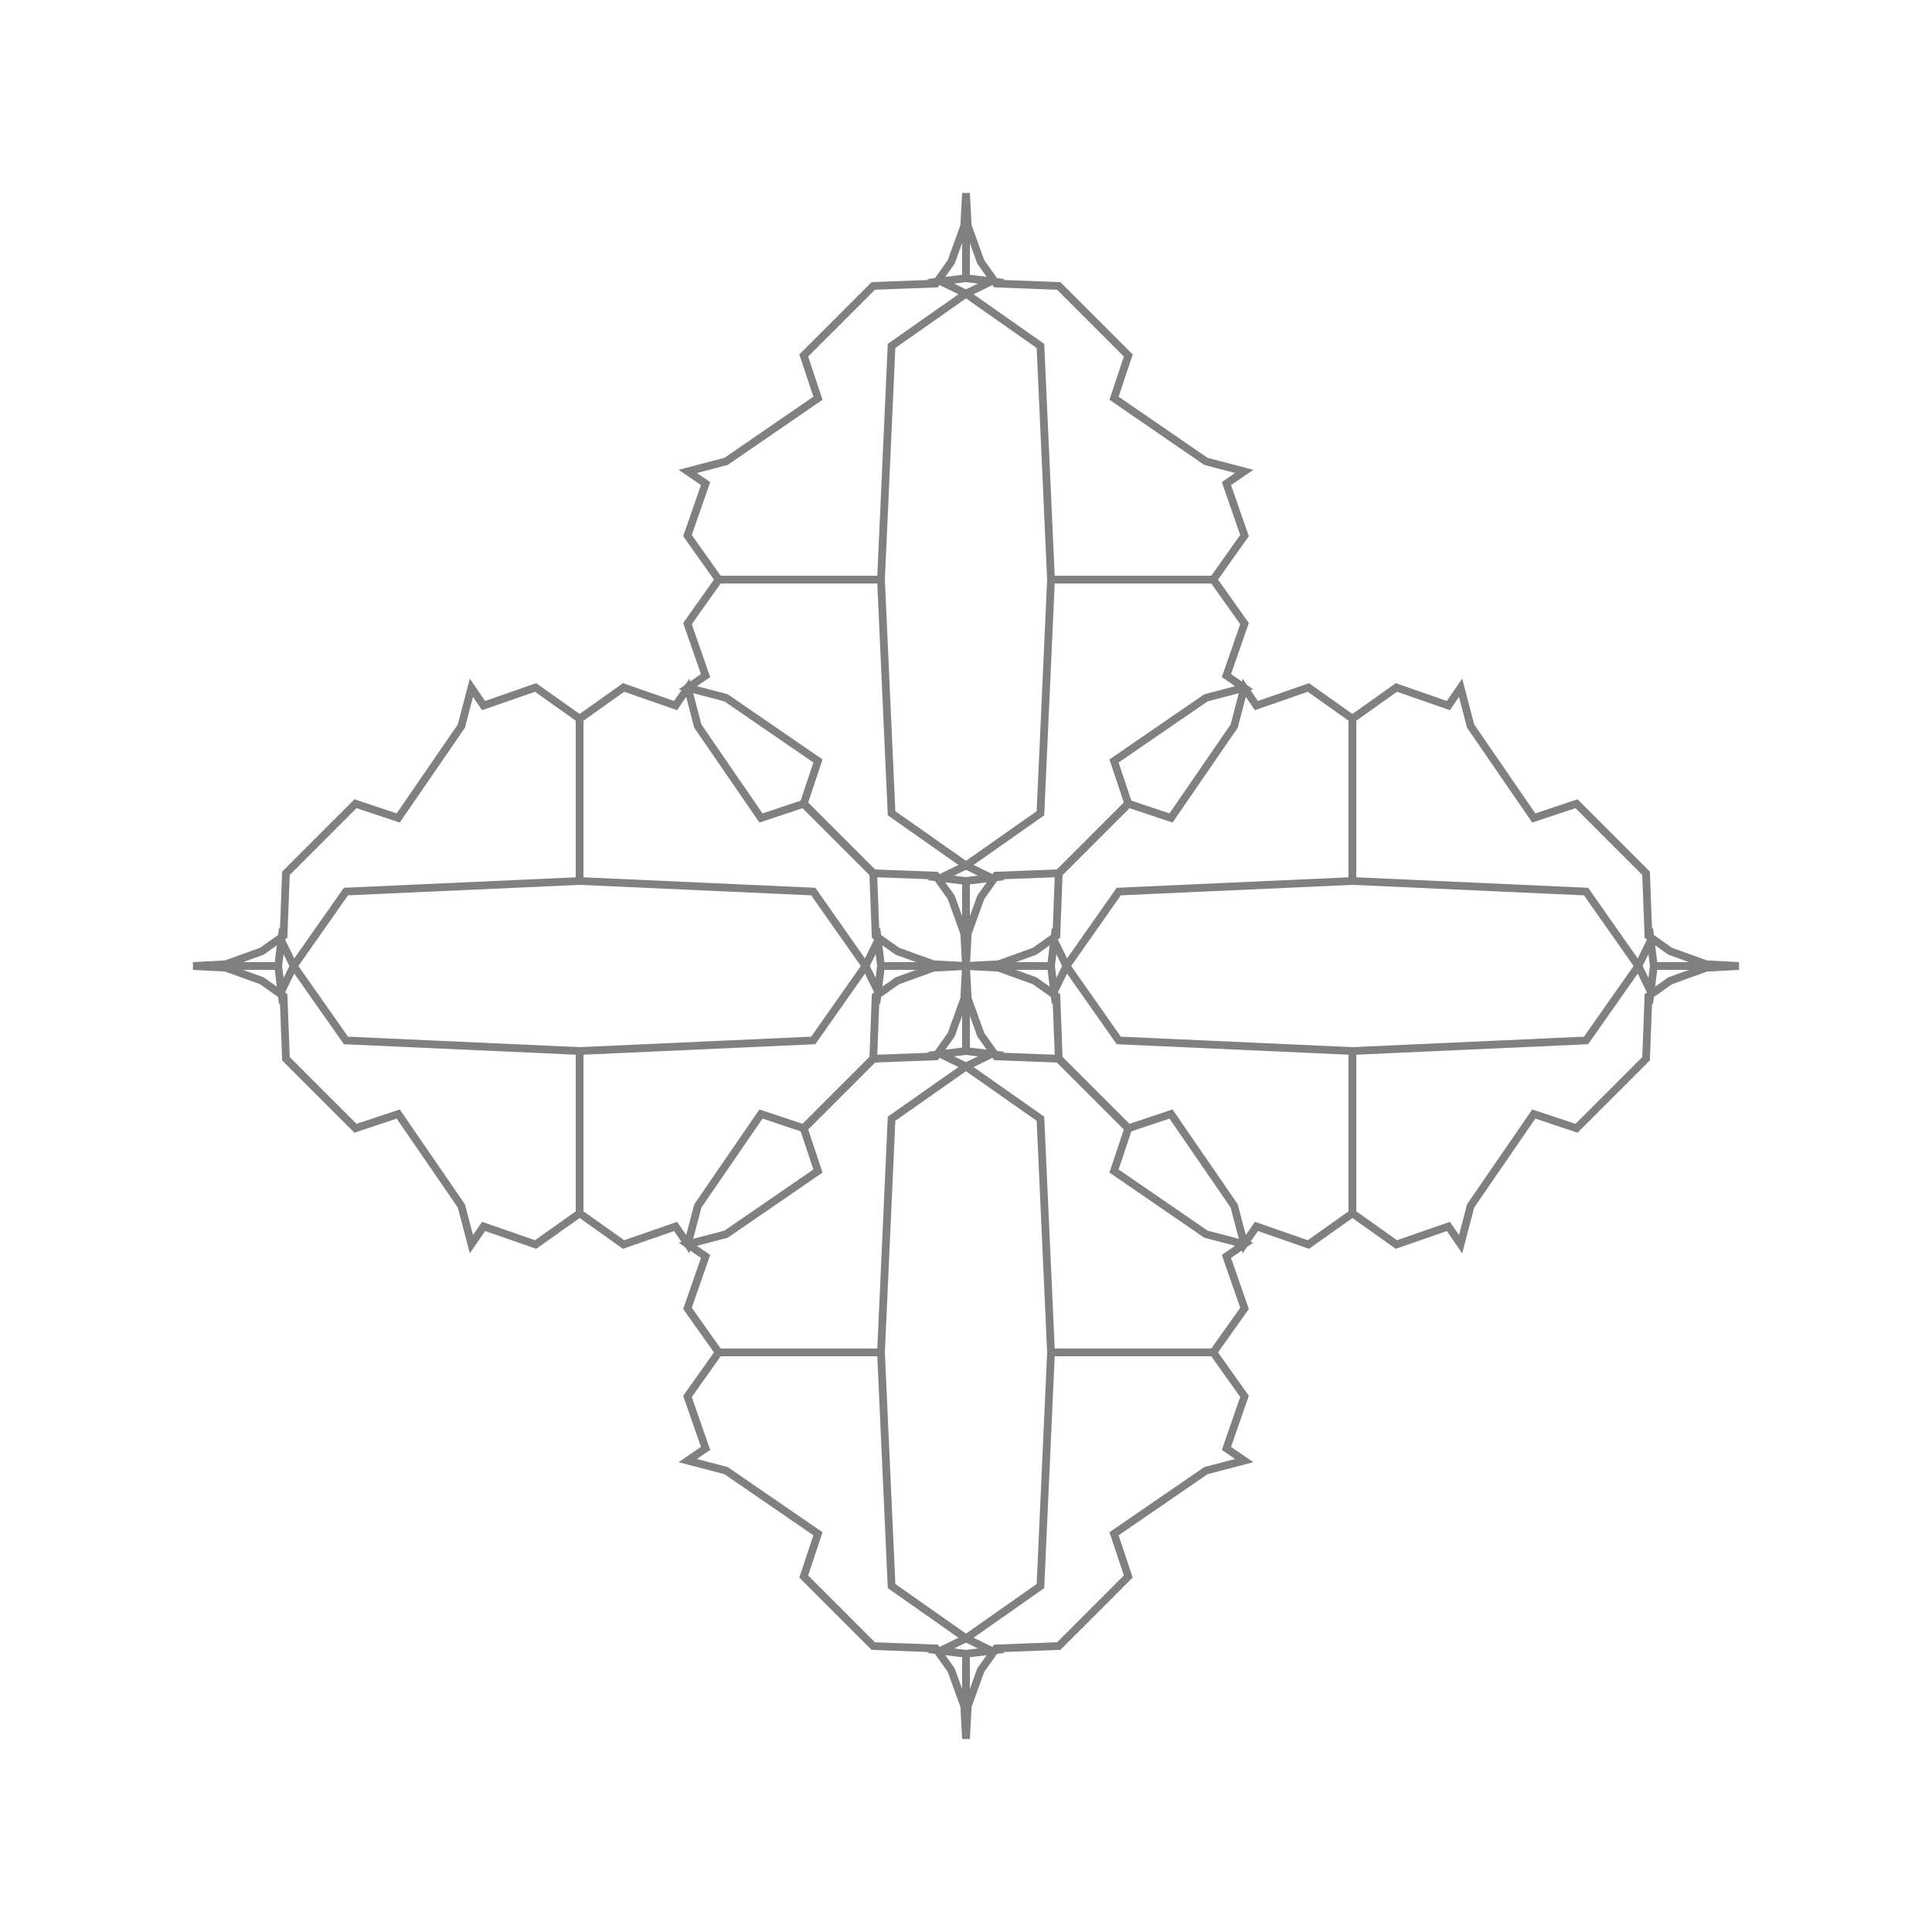
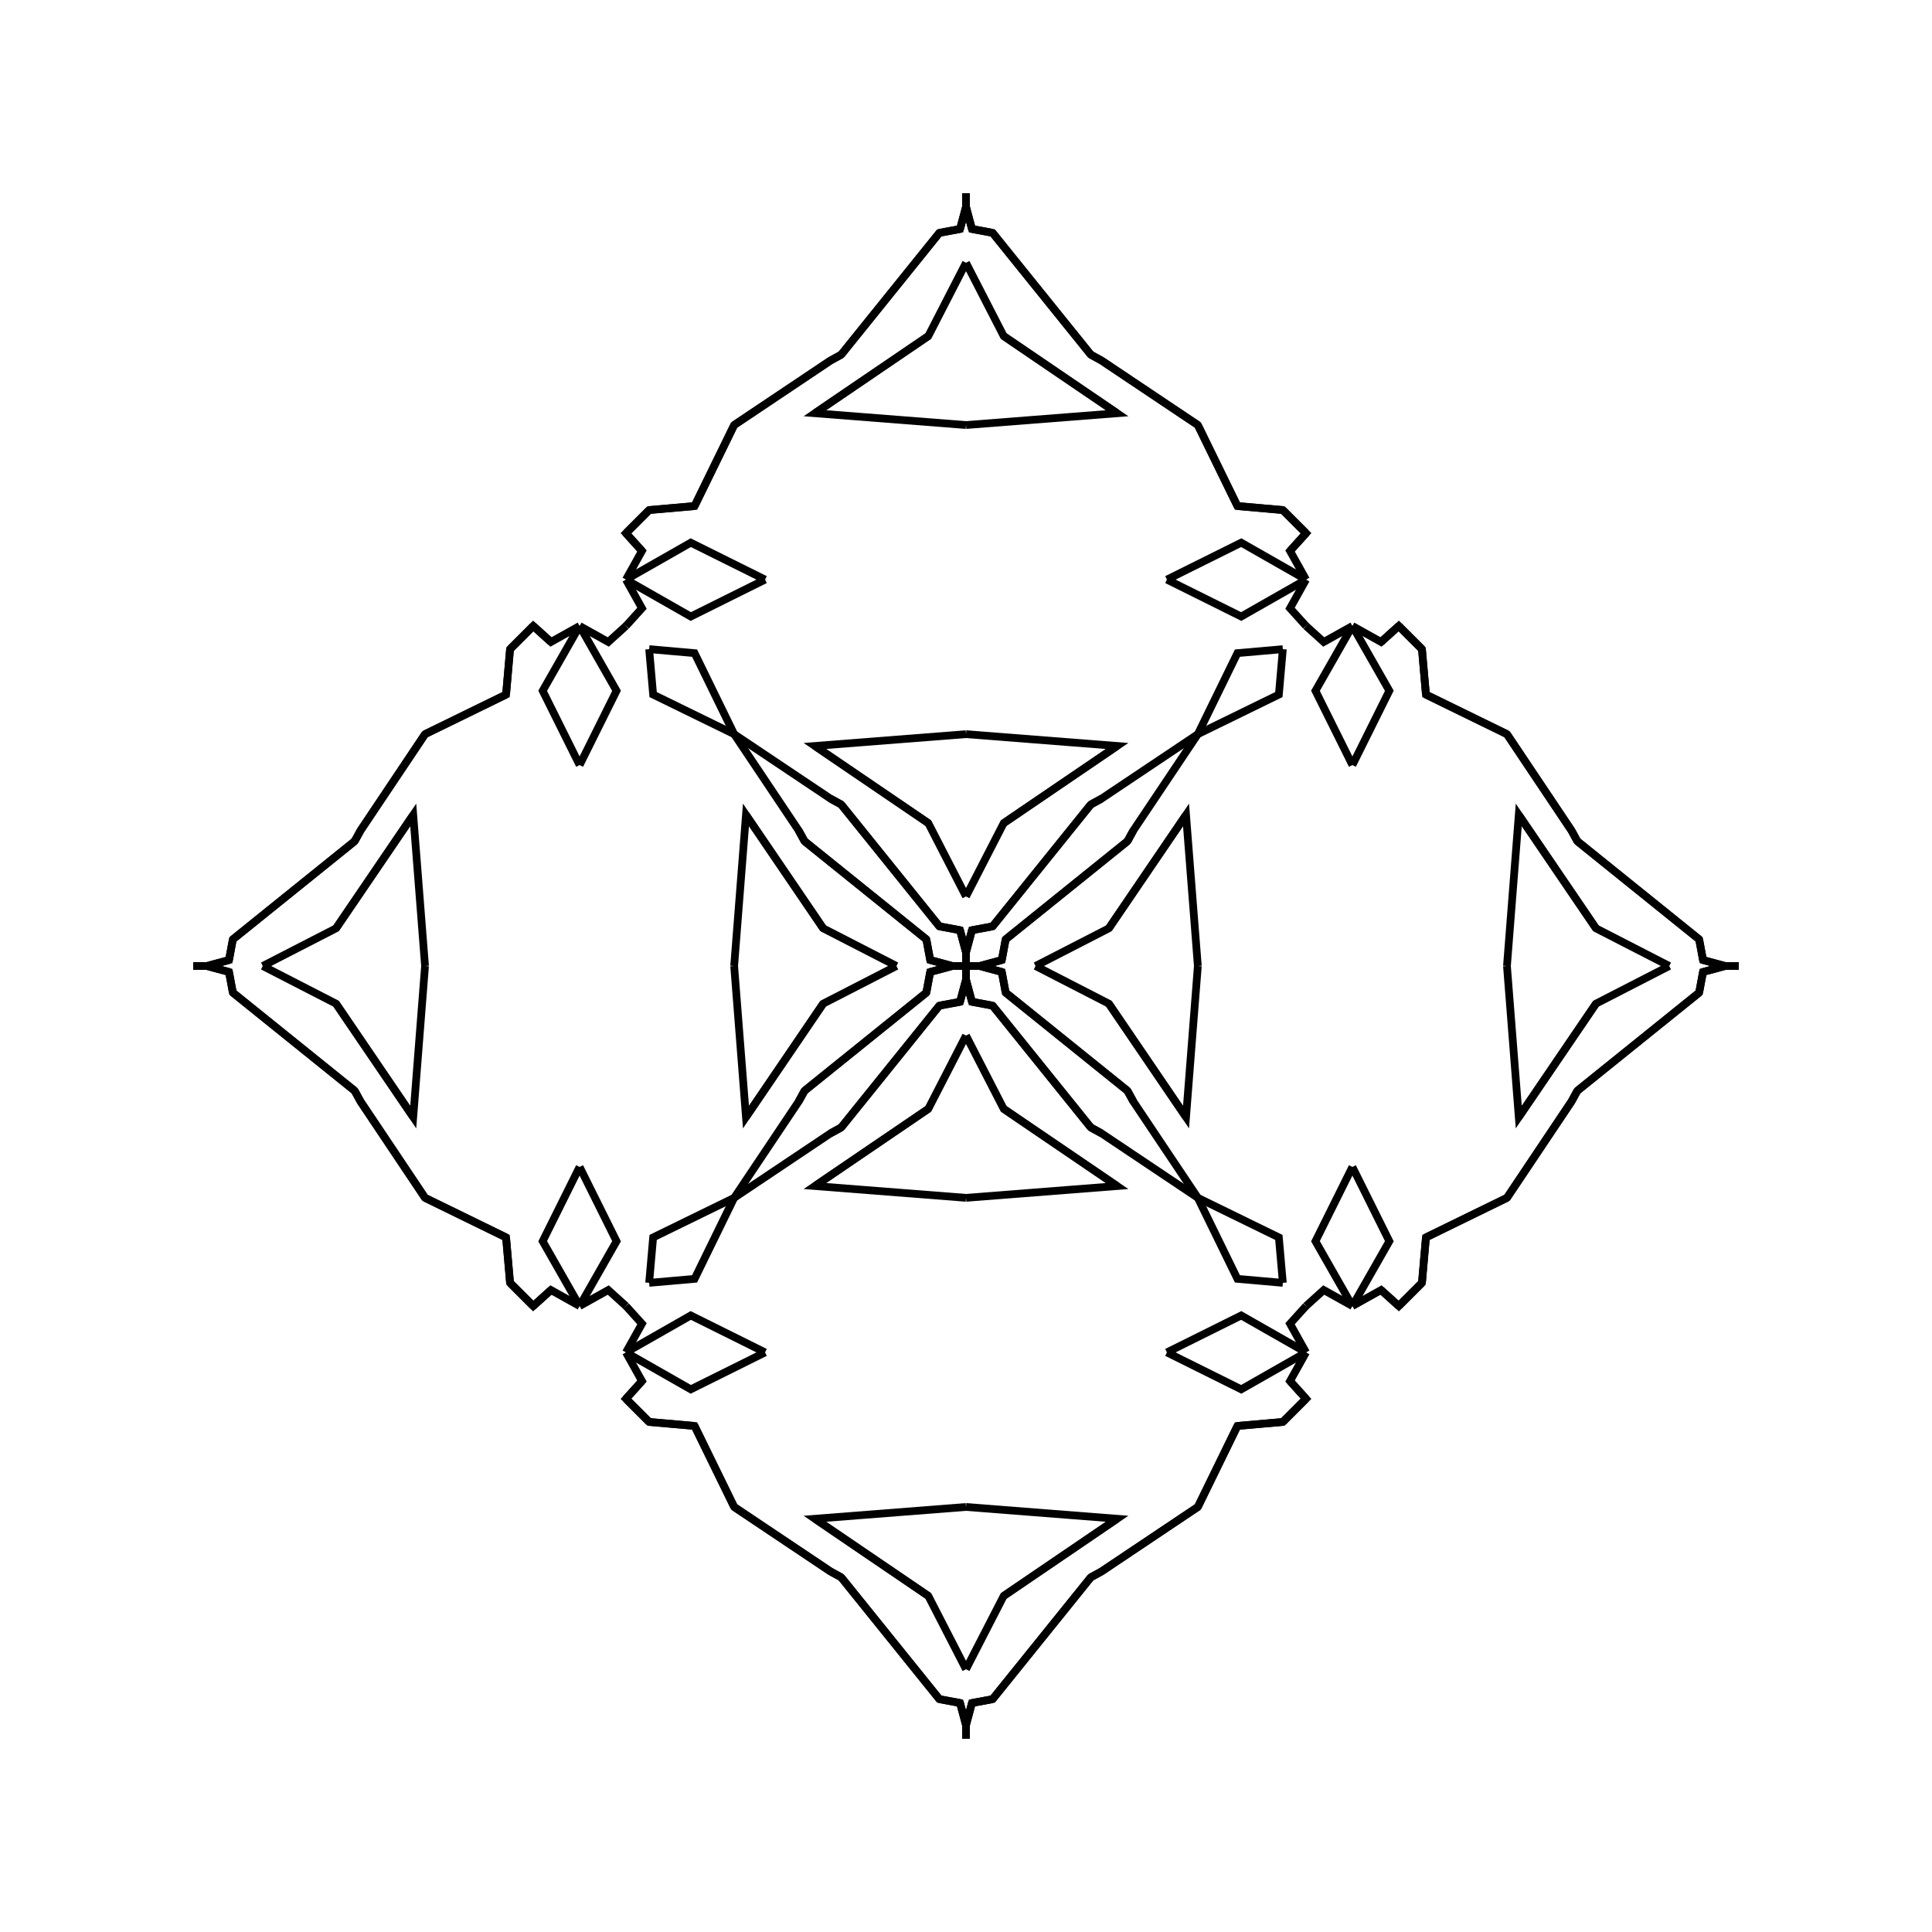
<svg xmlns="http://www.w3.org/2000/svg" width="250" height="250" viewBox="-125.0 -125.0 250 250">
  <defs>
</defs>
-   <path d="M0.0,-0.0 l7.0,-0.0 l4.0,-0.0 l0.401,-3.277 l1.599,3.277 l6.764,-9.632 l30.236,-1.368 l0.0,-18.0 l0.0,-3.0 l-5.694,-4.04 l-6.727,2.34 l-1.579,-2.3 l-1.298,4.955 l-8.172,11.889 l-5.53,-1.844 l-9.0,9.0 l-0.306,8.096 l-2.808,1.993 l-4.662,1.682 l-3.933,0.21 Z" stroke-width="1" stroke="grey" fill="yellow" fill-opacity="0" />
-   <path d="M0.0,-0.0 l7.0,-0.0 l4.0,-0.0 l0.401,3.277 l1.599,-3.277 l6.764,9.632 l30.236,1.368 l0.0,18.0 l0.0,3.0 l-5.694,4.04 l-6.727,-2.34 l-1.579,2.3 l-1.298,-4.955 l-8.172,-11.889 l-5.53,1.844 l-9.0,-9.0 l-0.306,-8.096 l-2.808,-1.993 l-4.662,-1.682 l-3.933,-0.21 Z" stroke-width="1" stroke="grey" fill="yellow" fill-opacity="0" />
-   <path d="M0.0,-0.0 l-7.0,-0.0 l-4.0,-0.0 l-0.401,-3.277 l-1.599,3.277 l-6.764,-9.632 l-30.236,-1.368 l0.0,-18.0 l0.0,-3.0 l5.694,-4.04 l6.727,2.34 l1.579,-2.3 l1.298,4.955 l8.172,11.889 l5.53,-1.844 l9.0,9.0 l0.306,8.096 l2.808,1.993 l4.662,1.682 l3.933,0.21 Z" stroke-width="1" stroke="grey" fill="black" fill-opacity="0" />
-   <path d="M100.0,-0.0 l-7.0,-0.0 l-4.0,-0.0 l-0.401,3.277 l-1.599,-3.277 l-6.764,9.632 l-30.236,1.368 l0.0,18.0 l0.0,3.0 l5.694,4.04 l6.727,-2.34 l1.579,2.3 l1.298,-4.955 l8.172,-11.889 l5.53,1.844 l9.0,-9.0 l0.306,-8.096 l2.808,-1.993 l4.662,-1.682 l3.933,-0.21 Z" stroke-width="1" stroke="grey" fill="purple" fill-opacity="0" />
-   <path d="M0.0,-0.0 l0.0,-7.0 l0.0,-4.0 l3.277,-0.401 l-3.277,-1.599 l9.632,-6.764 l1.368,-30.236 l18.0,-0.0 l3.0,-0.0 l4.04,5.694 l-2.34,6.727 l2.3,1.579 l-4.955,1.298 l-11.889,8.172 l1.844,5.53 l-9.0,9.0 l-8.096,0.306 l-1.993,2.808 l-1.682,4.662 l-0.21,3.933 Z" stroke-width="1" stroke="grey" fill="black" fill-opacity="0" />
-   <path d="M0.0,-0.0 l0.0,7.0 l0.0,4.0 l3.277,0.401 l-3.277,1.599 l9.632,6.764 l1.368,30.236 l18.0,-0.0 l3.0,-0.0 l4.04,-5.694 l-2.34,-6.727 l2.3,-1.579 l-4.955,-1.298 l-11.889,-8.172 l1.844,-5.53 l-9.0,-9.0 l-8.096,-0.306 l-1.993,-2.808 l-1.682,-4.662 l-0.21,-3.933 Z" stroke-width="1" stroke="grey" fill="black" fill-opacity="0" />
-   <path d="M0.0,-0.0 l-7.0,-0.0 l-4.0,-0.0 l-0.401,3.277 l-1.599,-3.277 l-6.764,9.632 l-30.236,1.368 l0.0,18.0 l0.0,3.0 l5.694,4.04 l6.727,-2.34 l1.579,2.3 l1.298,-4.955 l8.172,-11.889 l5.53,1.844 l9.0,-9.0 l0.306,-8.096 l2.808,-1.993 l4.662,-1.682 l3.933,-0.21 Z" stroke-width="1" stroke="grey" fill="brown" fill-opacity="0" />
-   <path d="M0.0,100.0 l0.0,-7.0 l0.0,-4.0 l-3.277,-0.401 l3.277,-1.599 l-9.632,-6.764 l-1.368,-30.236 l-18.0,-0.0 l-3.0,-0.0 l-4.04,5.694 l2.34,6.727 l-2.3,1.579 l4.955,1.298 l11.889,8.172 l-1.844,5.53 l9.0,9.0 l8.096,0.306 l1.993,2.808 l1.682,4.662 l0.21,3.933 Z" stroke-width="1" stroke="grey" fill="green" fill-opacity="0" />
-   <path d="M0.0,-0.0 l0.0,-7.0 l0.0,-4.0 l-3.277,-0.401 l3.277,-1.599 l-9.632,-6.764 l-1.368,-30.236 l-18.0,-0.0 l-3.0,-0.0 l-4.04,5.694 l2.34,6.727 l-2.3,1.579 l4.955,1.298 l11.889,8.172 l-1.844,5.53 l9.0,9.0 l8.096,0.306 l1.993,2.808 l1.682,4.662 l0.21,3.933 Z" stroke-width="1" stroke="grey" fill="blue" fill-opacity="0" />
-   <path d="M100.0,-0.0 l-7.0,-0.0 l-4.0,-0.0 l-0.401,-3.277 l-1.599,3.277 l-6.764,-9.632 l-30.236,-1.368 l0.0,-18.0 l0.0,-3.0 l5.694,-4.04 l6.727,2.34 l1.579,-2.3 l1.298,4.955 l8.172,11.889 l5.53,-1.844 l9.0,9.0 l0.306,8.096 l2.808,1.993 l4.662,1.682 l3.933,0.21 Z" stroke-width="1" stroke="grey" fill="green" fill-opacity="0" />
-   <path d="M-100.0,-0.0 l7.0,-0.0 l4.0,-0.0 l0.401,-3.277 l1.599,3.277 l6.764,-9.632 l30.236,-1.368 l0.0,-18.0 l0.0,-3.0 l-5.694,-4.04 l-6.727,2.34 l-1.579,-2.3 l-1.298,4.955 l-8.172,11.889 l-5.53,-1.844 l-9.0,9.0 l-0.306,8.096 l-2.808,1.993 l-4.662,1.682 l-3.933,0.21 Z" stroke-width="1" stroke="grey" fill="pink" fill-opacity="0" />
-   <path d="M0.0,100.0 l0.0,-7.0 l0.0,-4.0 l3.277,-0.401 l-3.277,-1.599 l9.632,-6.764 l1.368,-30.236 l18.0,-0.0 l3.0,-0.0 l4.04,5.694 l-2.34,6.727 l2.3,1.579 l-4.955,1.298 l-11.889,8.172 l1.844,5.53 l-9.0,9.0 l-8.096,0.306 l-1.993,2.808 l-1.682,4.662 l-0.21,3.933 Z" stroke-width="1" stroke="grey" fill="green" fill-opacity="0" />
-   <path d="M0.0,-100.0 l0.0,7.0 l0.0,4.0 l3.277,0.401 l-3.277,1.599 l9.632,6.764 l1.368,30.236 l18.0,-0.0 l3.0,-0.0 l4.04,-5.694 l-2.34,-6.727 l2.3,-1.579 l-4.955,-1.298 l-11.889,-8.172 l1.844,-5.53 l-9.0,-9.0 l-8.096,-0.306 l-1.993,-2.808 l-1.682,-4.662 l-0.21,-3.933 Z" stroke-width="1" stroke="grey" fill="green" fill-opacity="0" />
-   <path d="M0.0,-0.0 l0.0,7.0 l0.0,4.0 l-3.277,0.401 l3.277,1.599 l-9.632,6.764 l-1.368,30.236 l-18.0,-0.0 l-3.0,-0.0 l-4.04,-5.694 l2.34,-6.727 l-2.3,-1.579 l4.955,-1.298 l11.889,-8.172 l-1.844,-5.53 l9.0,-9.0 l8.096,-0.306 l1.993,-2.808 l1.682,-4.662 l0.21,-3.933 Z" stroke-width="1" stroke="grey" fill="red" fill-opacity="0" />
-   <path d="M-100.0,-0.0 l7.0,-0.0 l4.0,-0.0 l0.401,3.277 l1.599,-3.277 l6.764,9.632 l30.236,1.368 l0.0,18.0 l0.0,3.0 l-5.694,4.04 l-6.727,-2.34 l-1.579,2.3 l-1.298,-4.955 l-8.172,-11.889 l-5.53,1.844 l-9.0,-9.0 l-0.306,-8.096 l-2.808,-1.993 l-4.662,-1.682 l-3.933,-0.21 Z" stroke-width="1" stroke="grey" fill="brown" fill-opacity="0" />
-   <path d="M0.0,-100.0 l0.0,7.0 l0.0,4.0 l-3.277,0.401 l3.277,1.599 l-9.632,6.764 l-1.368,30.236 l-18.0,-0.0 l-3.0,-0.0 l-4.04,-5.694 l2.34,-6.727 l-2.3,-1.579 l4.955,-1.298 l11.889,-8.172 l-1.844,-5.53 l9.0,-9.0 l8.096,-0.306 l1.993,-2.808 l1.682,-4.662 l0.21,-3.933 Z" stroke-width="1" stroke="grey" fill="purple" fill-opacity="0" />
+   <path d="M9.0,-0.0 L18.486,-4.876 L28.472,-19.553" fill-opacity="0" stroke="black" stroke-width="1" />
+   <path d="M9.0,-0.0 L18.486,4.876 L28.472,19.553" fill-opacity="0" stroke="black" stroke-width="1" />
+   <path d="M18.486,-4.876 L28.472,-19.553 L30.0,-0.0" fill-opacity="0" stroke="black" stroke-width="1" />
+   <path d="M18.486,4.876 L28.472,19.553 L30.0,-0.0" fill-opacity="0" stroke="black" stroke-width="1" />
+   <path d="M35.122,59.516 L30.0,70.0 L17.534,78.347" fill-opacity="0" stroke="black" stroke-width="1" />
+   <path d="M35.122,-59.516 L30.0,-70.0 L17.534,-78.347" fill-opacity="0" stroke="black" stroke-width="1" />
+   <path d="M50.0,-26.0 L45.221,-35.615 L50.0,-44.0" fill-opacity="0" stroke="black" stroke-width="1" />
+   <path d="M50.0,26.0 L45.221,35.615 L50.0,44.0" fill-opacity="0" stroke="black" stroke-width="1" />
+   <path d="M50.0,-44.0 L46.29,-41.929 L44.0,-44.0" fill-opacity="0" stroke="black" stroke-width="1" />
+   <path d="M50.0,44.0 L46.29,41.929 L44.0,44.0" fill-opacity="0" stroke="black" stroke-width="1" />
+   <path d="M41.929,53.71 L44.0,56.0 L41.0,59.0" fill-opacity="0" stroke="black" stroke-width="1" />
+   <path d="M41.929,-53.71 L44.0,-56.0 L41.0,-59.0" fill-opacity="0" stroke="black" stroke-width="1" />
+   <path d="M44.0,56.0 L41.0,59.0 L35.122,59.516" fill-opacity="0" stroke="black" stroke-width="1" />
+   <path d="M44.0,-56.0 L41.0,-59.0 L35.122,-59.516" fill-opacity="0" stroke="black" stroke-width="1" />
+   <path d="M41.0,-41.0 L40.484,-35.122 L30.0,-30.0" fill-opacity="0" stroke="black" stroke-width="1" />
+   <path d="M41.0,41.0 L40.484,35.122 L30.0,30.0" fill-opacity="0" stroke="black" stroke-width="1" />
+   <path d="M30.0,-30.0 L21.653,-17.534 L20.895,-16.148" fill-opacity="0" stroke="black" stroke-width="1" />
+   <path d="M30.0,30.0 L21.653,17.534 L20.895,16.148" fill-opacity="0" stroke="black" stroke-width="1" />
+   <path d="M21.653,-17.534 L20.895,-16.148 L5.131,-3.447" fill-opacity="0" stroke="black" stroke-width="1" />
+   <path d="M21.653,17.534 L20.895,16.148 L5.131,3.447" fill-opacity="0" stroke="black" stroke-width="1" />
+   <path d="M20.895,-16.148 L5.131,-3.447 L4.633,-0.77" fill-opacity="0" stroke="black" stroke-width="1" />
+   <path d="M20.895,16.148 L5.131,3.447 L4.633,0.77" fill-opacity="0" stroke="black" stroke-width="1" />
+   <path d="M5.131,-3.447 L4.633,-0.77 L1.782,-0.003" fill-opacity="0" stroke="black" stroke-width="1" />
+   <path d="M5.131,3.447 L4.633,0.77 L1.782,0.003" fill-opacity="0" stroke="black" stroke-width="1" />
+   <path d="M4.633,-0.77 L1.782,-0.003 L0.0,-0.0" fill-opacity="0" stroke="black" stroke-width="1" />
+   <path d="M4.633,0.77 L1.782,0.003 L0.0,-0.0" fill-opacity="0" stroke="black" stroke-width="1" />
+   <path d="M-9.0,-0.0 L-18.486,-4.876 L-28.472,-19.553" fill-opacity="0" stroke="black" stroke-width="1" />
+   <path d="M-9.0,-0.0 L-18.486,4.876 L-28.472,19.553" fill-opacity="0" stroke="black" stroke-width="1" />
+   <path d="M-18.486,-4.876 L-28.472,-19.553 L-30.0,-0.0" fill-opacity="0" stroke="black" stroke-width="1" />
+   <path d="M-18.486,4.876 L-28.472,19.553 L-30.0,-0.0" fill-opacity="0" stroke="black" stroke-width="1" />
+   <path d="M-35.122,59.516 L-30.0,70.0 L-17.534,78.347" fill-opacity="0" stroke="black" stroke-width="1" />
+   <path d="M-35.122,-59.516 L-30.0,-70.0 L-17.534,-78.347" fill-opacity="0" stroke="black" stroke-width="1" />
+   <path d="M-50.0,-26.0 L-45.221,-35.615 L-50.0,-44.0" fill-opacity="0" stroke="black" stroke-width="1" />
+   <path d="M-50.0,26.0 L-45.221,35.615 L-50.0,44.0" fill-opacity="0" stroke="black" stroke-width="1" />
+   <path d="M-50.0,-44.0 L-46.29,-41.929 L-44.0,-44.0" fill-opacity="0" stroke="black" stroke-width="1" />
+   <path d="M-50.0,44.0 L-46.29,41.929 L-44.0,44.0" fill-opacity="0" stroke="black" stroke-width="1" />
+   <path d="M-41.929,53.71 L-44.0,56.0 L-41.0,59.0" fill-opacity="0" stroke="black" stroke-width="1" />
+   <path d="M-41.929,-53.71 L-44.0,-56.0 L-41.0,-59.0" fill-opacity="0" stroke="black" stroke-width="1" />
+   <path d="M-44.0,56.0 L-41.0,59.0 L-35.122,59.516" fill-opacity="0" stroke="black" stroke-width="1" />
+   <path d="M-44.0,-56.0 L-41.0,-59.0 L-35.122,-59.516" fill-opacity="0" stroke="black" stroke-width="1" />
+   <path d="M-41.0,-41.0 L-40.484,-35.122 L-30.0,-30.0" fill-opacity="0" stroke="black" stroke-width="1" />
+   <path d="M-41.0,41.0 L-40.484,35.122 L-30.0,30.0" fill-opacity="0" stroke="black" stroke-width="1" />
+   <path d="M-30.0,-30.0 L-21.653,-17.534 L-20.895,-16.148" fill-opacity="0" stroke="black" stroke-width="1" />
+   <path d="M-30.0,30.0 L-21.653,17.534 L-20.895,16.148" fill-opacity="0" stroke="black" stroke-width="1" />
+   <path d="M-21.653,-17.534 L-20.895,-16.148 L-5.131,-3.447" fill-opacity="0" stroke="black" stroke-width="1" />
+   <path d="M-21.653,17.534 L-20.895,16.148 L-5.131,3.447" fill-opacity="0" stroke="black" stroke-width="1" />
+   <path d="M-20.895,-16.148 L-5.131,-3.447 L-4.633,-0.77" fill-opacity="0" stroke="black" stroke-width="1" />
+   <path d="M-20.895,16.148 L-5.131,3.447 L-4.633,0.77" fill-opacity="0" stroke="black" stroke-width="1" />
+   <path d="M-5.131,-3.447 L-4.633,-0.77 L-1.782,-0.003" fill-opacity="0" stroke="black" stroke-width="1" />
+   <path d="M-5.131,3.447 L-4.633,0.77 L-1.782,0.003" fill-opacity="0" stroke="black" stroke-width="1" />
+   <path d="M-4.633,-0.77 L-1.782,-0.003 L0.0,-0.0" fill-opacity="0" stroke="black" stroke-width="1" />
+   <path d="M-4.633,0.77 L-1.782,0.003 L0.0,-0.0" fill-opacity="0" stroke="black" stroke-width="1" />
+   <path d="M91.0,-0.0 L81.514,4.876 L71.528,19.553" fill-opacity="0" stroke="black" stroke-width="1" />
+   <path d="M91.0,-0.0 L81.514,-4.876 L71.528,-19.553" fill-opacity="0" stroke="black" stroke-width="1" />
+   <path d="M81.514,4.876 L71.528,19.553 L70.0,-0.0" fill-opacity="0" stroke="black" stroke-width="1" />
+   <path d="M81.514,-4.876 L71.528,-19.553 L70.0,-0.0" fill-opacity="0" stroke="black" stroke-width="1" />
+   <path d="M59.516,35.122 L70.0,30.0 L78.347,17.534" fill-opacity="0" stroke="black" stroke-width="1" />
+   <path d="M59.516,-35.122 L70.0,-30.0 L78.347,-17.534" fill-opacity="0" stroke="black" stroke-width="1" />
+   <path d="M50.0,26.0 L54.779,35.615 L50.0,44.0" fill-opacity="0" stroke="black" stroke-width="1" />
+   <path d="M50.0,-26.0 L54.779,-35.615 L50.0,-44.0" fill-opacity="0" stroke="black" stroke-width="1" />
+   <path d="M50.0,44.0 L53.71,41.929 L56.0,44.0" fill-opacity="0" stroke="black" stroke-width="1" />
+   <path d="M50.0,-44.0 L53.71,-41.929 L56.0,-44.0" fill-opacity="0" stroke="black" stroke-width="1" />
+   <path d="M53.71,41.929 L56.0,44.0 L59.0,41.0" fill-opacity="0" stroke="black" stroke-width="1" />
+   <path d="M53.71,-41.929 L56.0,-44.0 L59.0,-41.0" fill-opacity="0" stroke="black" stroke-width="1" />
+   <path d="M56.0,44.0 L59.0,41.0 L59.516,35.122" fill-opacity="0" stroke="black" stroke-width="1" />
+   <path d="M56.0,-44.0 L59.0,-41.0 L59.516,-35.122" fill-opacity="0" stroke="black" stroke-width="1" />
+   <path d="M59.0,41.0 L59.516,35.122 L70.0,30.0" fill-opacity="0" stroke="black" stroke-width="1" />
+   <path d="M59.0,-41.0 L59.516,-35.122 L70.0,-30.0" fill-opacity="0" stroke="black" stroke-width="1" />
+   <path d="M70.0,30.0 L78.347,17.534 L79.105,16.148" fill-opacity="0" stroke="black" stroke-width="1" />
+   <path d="M70.0,-30.0 L78.347,-17.534 L79.105,-16.148" fill-opacity="0" stroke="black" stroke-width="1" />
+   <path d="M78.347,17.534 L79.105,16.148 L94.869,3.447" fill-opacity="0" stroke="black" stroke-width="1" />
+   <path d="M78.347,-17.534 L79.105,-16.148 L94.869,-3.447" fill-opacity="0" stroke="black" stroke-width="1" />
+   <path d="M79.105,16.148 L94.869,3.447 L95.367,0.77" fill-opacity="0" stroke="black" stroke-width="1" />
+   <path d="M79.105,-16.148 L94.869,-3.447 L95.367,-0.77" fill-opacity="0" stroke="black" stroke-width="1" />
+   <path d="M94.869,3.447 L95.367,0.77 L98.218,0.003" fill-opacity="0" stroke="black" stroke-width="1" />
+   <path d="M94.869,-3.447 L95.367,-0.77 L98.218,-0.003" fill-opacity="0" stroke="black" stroke-width="1" />
+   <path d="M95.367,0.77 L98.218,0.003 L100.0,-0.0" fill-opacity="0" stroke="black" stroke-width="1" />
+   <path d="M95.367,-0.77 L98.218,-0.003 L100.0,-0.0" fill-opacity="0" stroke="black" stroke-width="1" />
+   <path d="M0.0,-9.0 L4.876,-18.486 L19.553,-28.472" fill-opacity="0" stroke="black" stroke-width="1" />
+   <path d="M0.0,9.0 L4.876,18.486 L19.553,28.472" fill-opacity="0" stroke="black" stroke-width="1" />
+   <path d="M0.0,91.0 L4.876,81.514 L19.553,71.528" fill-opacity="0" stroke="black" stroke-width="1" />
+   <path d="M0.0,-91.0 L4.876,-81.514 L19.553,-71.528" fill-opacity="0" stroke="black" stroke-width="1" />
+   <path d="M4.876,-18.486 L19.553,-28.472 L0.0,-30.0" fill-opacity="0" stroke="black" stroke-width="1" />
+   <path d="M4.876,18.486 L19.553,28.472 L0.0,30.0" fill-opacity="0" stroke="black" stroke-width="1" />
+   <path d="M4.876,81.514 L19.553,71.528 L0.0,70.0" fill-opacity="0" stroke="black" stroke-width="1" />
+   <path d="M4.876,-81.514 L19.553,-71.528 L0.0,-70.0" fill-opacity="0" stroke="black" stroke-width="1" />
+   <path d="M26.0,-50.0 L35.615,-45.221 L44.0,-50.0" fill-opacity="0" stroke="black" stroke-width="1" />
+   <path d="M26.0,50.0 L35.615,45.221 L44.0,50.0" fill-opacity="0" stroke="black" stroke-width="1" />
+   <path d="M26.0,50.0 L35.615,54.779 L44.0,50.0" fill-opacity="0" stroke="black" stroke-width="1" />
+   <path d="M26.0,-50.0 L35.615,-54.779 L44.0,-50.0" fill-opacity="0" stroke="black" stroke-width="1" />
+   <path d="M44.0,-50.0 L41.929,-46.29 L44.0,-44.0" fill-opacity="0" stroke="black" stroke-width="1" />
+   <path d="M44.0,50.0 L41.929,46.29 L44.0,44.0" fill-opacity="0" stroke="black" stroke-width="1" />
+   <path d="M44.0,50.0 L41.929,53.71 L44.0,56.0" fill-opacity="0" stroke="black" stroke-width="1" />
+   <path d="M44.0,-50.0 L41.929,-53.71 L44.0,-56.0" fill-opacity="0" stroke="black" stroke-width="1" />
+   <path d="M41.0,-41.0 L35.122,-40.484 L30.0,-30.0" fill-opacity="0" stroke="black" stroke-width="1" />
+   <path d="M41.0,41.0 L35.122,40.484 L30.0,30.0" fill-opacity="0" stroke="black" stroke-width="1" />
+   <path d="M41.0,59.0 L35.122,59.516 L30.0,70.0" fill-opacity="0" stroke="black" stroke-width="1" />
+   <path d="M41.0,-59.0 L35.122,-59.516 L30.0,-70.0" fill-opacity="0" stroke="black" stroke-width="1" />
+   <path d="M30.0,-30.0 L17.534,-21.653 L16.148,-20.895" fill-opacity="0" stroke="black" stroke-width="1" />
+   <path d="M30.0,30.0 L17.534,21.653 L16.148,20.895" fill-opacity="0" stroke="black" stroke-width="1" />
+   <path d="M30.0,70.0 L17.534,78.347 L16.148,79.105" fill-opacity="0" stroke="black" stroke-width="1" />
+   <path d="M30.0,-70.0 L17.534,-78.347 L16.148,-79.105" fill-opacity="0" stroke="black" stroke-width="1" />
+   <path d="M17.534,-21.653 L16.148,-20.895 L3.447,-5.131" fill-opacity="0" stroke="black" stroke-width="1" />
+   <path d="M17.534,21.653 L16.148,20.895 L3.447,5.131" fill-opacity="0" stroke="black" stroke-width="1" />
+   <path d="M17.534,78.347 L16.148,79.105 L3.447,94.869" fill-opacity="0" stroke="black" stroke-width="1" />
+   <path d="M17.534,-78.347 L16.148,-79.105 L3.447,-94.869" fill-opacity="0" stroke="black" stroke-width="1" />
+   <path d="M16.148,-20.895 L3.447,-5.131 L0.77,-4.633" fill-opacity="0" stroke="black" stroke-width="1" />
+   <path d="M16.148,20.895 L3.447,5.131 L0.77,4.633" fill-opacity="0" stroke="black" stroke-width="1" />
+   <path d="M16.148,79.105 L3.447,94.869 L0.77,95.367" fill-opacity="0" stroke="black" stroke-width="1" />
+   <path d="M16.148,-79.105 L3.447,-94.869 L0.77,-95.367" fill-opacity="0" stroke="black" stroke-width="1" />
+   <path d="M3.447,-5.131 L0.77,-4.633 L0.003,-1.782" fill-opacity="0" stroke="black" stroke-width="1" />
+   <path d="M3.447,5.131 L0.77,4.633 L0.003,1.782" fill-opacity="0" stroke="black" stroke-width="1" />
+   <path d="M3.447,94.869 L0.77,95.367 L0.003,98.218" fill-opacity="0" stroke="black" stroke-width="1" />
+   <path d="M3.447,-94.869 L0.77,-95.367 L0.003,-98.218" fill-opacity="0" stroke="black" stroke-width="1" />
+   <path d="M0.77,-4.633 L0.003,-1.782 L0.0,-0.0" fill-opacity="0" stroke="black" stroke-width="1" />
+   <path d="M0.77,4.633 L0.003,1.782 L0.0,-0.0" fill-opacity="0" stroke="black" stroke-width="1" />
+   <path d="M0.77,95.367 L0.003,98.218 L0.0,100.0" fill-opacity="0" stroke="black" stroke-width="1" />
+   <path d="M0.77,-95.367 L0.003,-98.218 L0.0,-100.0" fill-opacity="0" stroke="black" stroke-width="1" />
+   <path d="M0.0,91.0 L-4.876,81.514 L-19.553,71.528" fill-opacity="0" stroke="black" stroke-width="1" />
+   <path d="M0.0,-9.0 L-4.876,-18.486 L-19.553,-28.472" fill-opacity="0" stroke="black" stroke-width="1" />
+   <path d="M0.0,9.0 L-4.876,18.486 L-19.553,28.472" fill-opacity="0" stroke="black" stroke-width="1" />
+   <path d="M0.0,-91.0 L-4.876,-81.514 L-19.553,-71.528" fill-opacity="0" stroke="black" stroke-width="1" />
+   <path d="M-4.876,81.514 L-19.553,71.528 L0.0,70.0" fill-opacity="0" stroke="black" stroke-width="1" />
+   <path d="M-4.876,-18.486 L-19.553,-28.472 L0.0,-30.0" fill-opacity="0" stroke="black" stroke-width="1" />
+   <path d="M-4.876,18.486 L-19.553,28.472 L0.0,30.0" fill-opacity="0" stroke="black" stroke-width="1" />
+   <path d="M-4.876,-81.514 L-19.553,-71.528 L0.0,-70.0" fill-opacity="0" stroke="black" stroke-width="1" />
+   <path d="M-26.0,50.0 L-35.615,54.779 L-44.0,50.0" fill-opacity="0" stroke="black" stroke-width="1" />
+   <path d="M-26.0,-50.0 L-35.615,-45.221 L-44.0,-50.0" fill-opacity="0" stroke="black" stroke-width="1" />
+   <path d="M-26.0,50.0 L-35.615,45.221 L-44.0,50.0" fill-opacity="0" stroke="black" stroke-width="1" />
+   <path d="M-26.0,-50.0 L-35.615,-54.779 L-44.0,-50.0" fill-opacity="0" stroke="black" stroke-width="1" />
+   <path d="M-44.0,50.0 L-41.929,53.71 L-44.0,56.0" fill-opacity="0" stroke="black" stroke-width="1" />
+   <path d="M-44.0,-50.0 L-41.929,-46.29 L-44.0,-44.0" fill-opacity="0" stroke="black" stroke-width="1" />
+   <path d="M-44.0,50.0 L-41.929,46.29 L-44.0,44.0" fill-opacity="0" stroke="black" stroke-width="1" />
+   <path d="M-44.0,-50.0 L-41.929,-53.71 L-44.0,-56.0" fill-opacity="0" stroke="black" stroke-width="1" />
+   <path d="M-41.0,59.0 L-35.122,59.516 L-30.0,70.0" fill-opacity="0" stroke="black" stroke-width="1" />
+   <path d="M-41.0,-41.0 L-35.122,-40.484 L-30.0,-30.0" fill-opacity="0" stroke="black" stroke-width="1" />
+   <path d="M-41.0,41.0 L-35.122,40.484 L-30.0,30.0" fill-opacity="0" stroke="black" stroke-width="1" />
+   <path d="M-41.0,-59.0 L-35.122,-59.516 L-30.0,-70.0" fill-opacity="0" stroke="black" stroke-width="1" />
+   <path d="M-30.0,70.0 L-17.534,78.347 L-16.148,79.105" fill-opacity="0" stroke="black" stroke-width="1" />
+   <path d="M-30.0,-30.0 L-17.534,-21.653 L-16.148,-20.895" fill-opacity="0" stroke="black" stroke-width="1" />
+   <path d="M-30.0,30.0 L-17.534,21.653 L-16.148,20.895" fill-opacity="0" stroke="black" stroke-width="1" />
+   <path d="M-30.0,-70.0 L-17.534,-78.347 L-16.148,-79.105" fill-opacity="0" stroke="black" stroke-width="1" />
+   <path d="M-17.534,78.347 L-16.148,79.105 L-3.447,94.869" fill-opacity="0" stroke="black" stroke-width="1" />
+   <path d="M-17.534,-21.653 L-16.148,-20.895 L-3.447,-5.131" fill-opacity="0" stroke="black" stroke-width="1" />
+   <path d="M-17.534,21.653 L-16.148,20.895 L-3.447,5.131" fill-opacity="0" stroke="black" stroke-width="1" />
+   <path d="M-17.534,-78.347 L-16.148,-79.105 L-3.447,-94.869" fill-opacity="0" stroke="black" stroke-width="1" />
+   <path d="M-16.148,79.105 L-3.447,94.869 L-0.77,95.367" fill-opacity="0" stroke="black" stroke-width="1" />
+   <path d="M-16.148,-20.895 L-3.447,-5.131 L-0.77,-4.633" fill-opacity="0" stroke="black" stroke-width="1" />
+   <path d="M-16.148,20.895 L-3.447,5.131 L-0.77,4.633" fill-opacity="0" stroke="black" stroke-width="1" />
+   <path d="M-16.148,-79.105 L-3.447,-94.869 L-0.77,-95.367" fill-opacity="0" stroke="black" stroke-width="1" />
+   <path d="M-3.447,94.869 L-0.77,95.367 L-0.003,98.218" fill-opacity="0" stroke="black" stroke-width="1" />
+   <path d="M-3.447,-5.131 L-0.77,-4.633 L-0.003,-1.782" fill-opacity="0" stroke="black" stroke-width="1" />
+   <path d="M-3.447,5.131 L-0.77,4.633 L-0.003,1.782" fill-opacity="0" stroke="black" stroke-width="1" />
+   <path d="M-3.447,-94.869 L-0.77,-95.367 L-0.003,-98.218" fill-opacity="0" stroke="black" stroke-width="1" />
+   <path d="M-0.77,95.367 L-0.003,98.218 L0.0,100.0" fill-opacity="0" stroke="black" stroke-width="1" />
+   <path d="M-0.77,-4.633 L-0.003,-1.782 L0.0,-0.0" fill-opacity="0" stroke="black" stroke-width="1" />
+   <path d="M-0.77,4.633 L-0.003,1.782 L0.0,-0.0" fill-opacity="0" stroke="black" stroke-width="1" />
+   <path d="M-0.77,-95.367 L-0.003,-98.218 L0.0,-100.0" fill-opacity="0" stroke="black" stroke-width="1" />
+   <path d="M-91.0,-0.0 L-81.514,-4.876 L-71.528,-19.553" fill-opacity="0" stroke="black" stroke-width="1" />
+   <path d="M-91.0,-0.0 L-81.514,4.876 L-71.528,19.553" fill-opacity="0" stroke="black" stroke-width="1" />
+   <path d="M-81.514,-4.876 L-71.528,-19.553 L-70.0,-0.0" fill-opacity="0" stroke="black" stroke-width="1" />
+   <path d="M-81.514,4.876 L-71.528,19.553 L-70.0,-0.0" fill-opacity="0" stroke="black" stroke-width="1" />
+   <path d="M-59.516,-35.122 L-70.0,-30.0 L-78.347,-17.534" fill-opacity="0" stroke="black" stroke-width="1" />
+   <path d="M-59.516,35.122 L-70.0,30.0 L-78.347,17.534" fill-opacity="0" stroke="black" stroke-width="1" />
+   <path d="M-50.0,-26.0 L-54.779,-35.615 L-50.0,-44.0" fill-opacity="0" stroke="black" stroke-width="1" />
+   <path d="M-50.0,26.0 L-54.779,35.615 L-50.0,44.0" fill-opacity="0" stroke="black" stroke-width="1" />
+   <path d="M-50.0,-44.0 L-53.71,-41.929 L-56.0,-44.0" fill-opacity="0" stroke="black" stroke-width="1" />
+   <path d="M-50.0,44.0 L-53.71,41.929 L-56.0,44.0" fill-opacity="0" stroke="black" stroke-width="1" />
+   <path d="M-53.71,-41.929 L-56.0,-44.0 L-59.0,-41.0" fill-opacity="0" stroke="black" stroke-width="1" />
+   <path d="M-53.71,41.929 L-56.0,44.0 L-59.0,41.0" fill-opacity="0" stroke="black" stroke-width="1" />
+   <path d="M-56.0,-44.0 L-59.0,-41.0 L-59.516,-35.122" fill-opacity="0" stroke="black" stroke-width="1" />
+   <path d="M-56.0,44.0 L-59.0,41.0 L-59.516,35.122" fill-opacity="0" stroke="black" stroke-width="1" />
+   <path d="M-59.0,-41.0 L-59.516,-35.122 L-70.0,-30.0" fill-opacity="0" stroke="black" stroke-width="1" />
+   <path d="M-59.0,41.0 L-59.516,35.122 L-70.0,30.0" fill-opacity="0" stroke="black" stroke-width="1" />
+   <path d="M-70.0,-30.0 L-78.347,-17.534 L-79.105,-16.148" fill-opacity="0" stroke="black" stroke-width="1" />
+   <path d="M-70.0,30.0 L-78.347,17.534 L-79.105,16.148" fill-opacity="0" stroke="black" stroke-width="1" />
+   <path d="M-78.347,-17.534 L-79.105,-16.148 L-94.869,-3.447" fill-opacity="0" stroke="black" stroke-width="1" />
+   <path d="M-78.347,17.534 L-79.105,16.148 L-94.869,3.447" fill-opacity="0" stroke="black" stroke-width="1" />
+   <path d="M-79.105,-16.148 L-94.869,-3.447 L-95.367,-0.77" fill-opacity="0" stroke="black" stroke-width="1" />
+   <path d="M-79.105,16.148 L-94.869,3.447 L-95.367,0.77" fill-opacity="0" stroke="black" stroke-width="1" />
+   <path d="M-94.869,-3.447 L-95.367,-0.77 L-98.218,-0.003" fill-opacity="0" stroke="black" stroke-width="1" />
+   <path d="M-94.869,3.447 L-95.367,0.77 L-98.218,0.003" fill-opacity="0" stroke="black" stroke-width="1" />
+   <path d="M-95.367,-0.77 L-98.218,-0.003 L-100.0,-0.0" fill-opacity="0" stroke="black" stroke-width="1" />
+   <path d="M-95.367,0.77 L-98.218,0.003 L-100.0,-0.0" fill-opacity="0" stroke="black" stroke-width="1" />
</svg>
